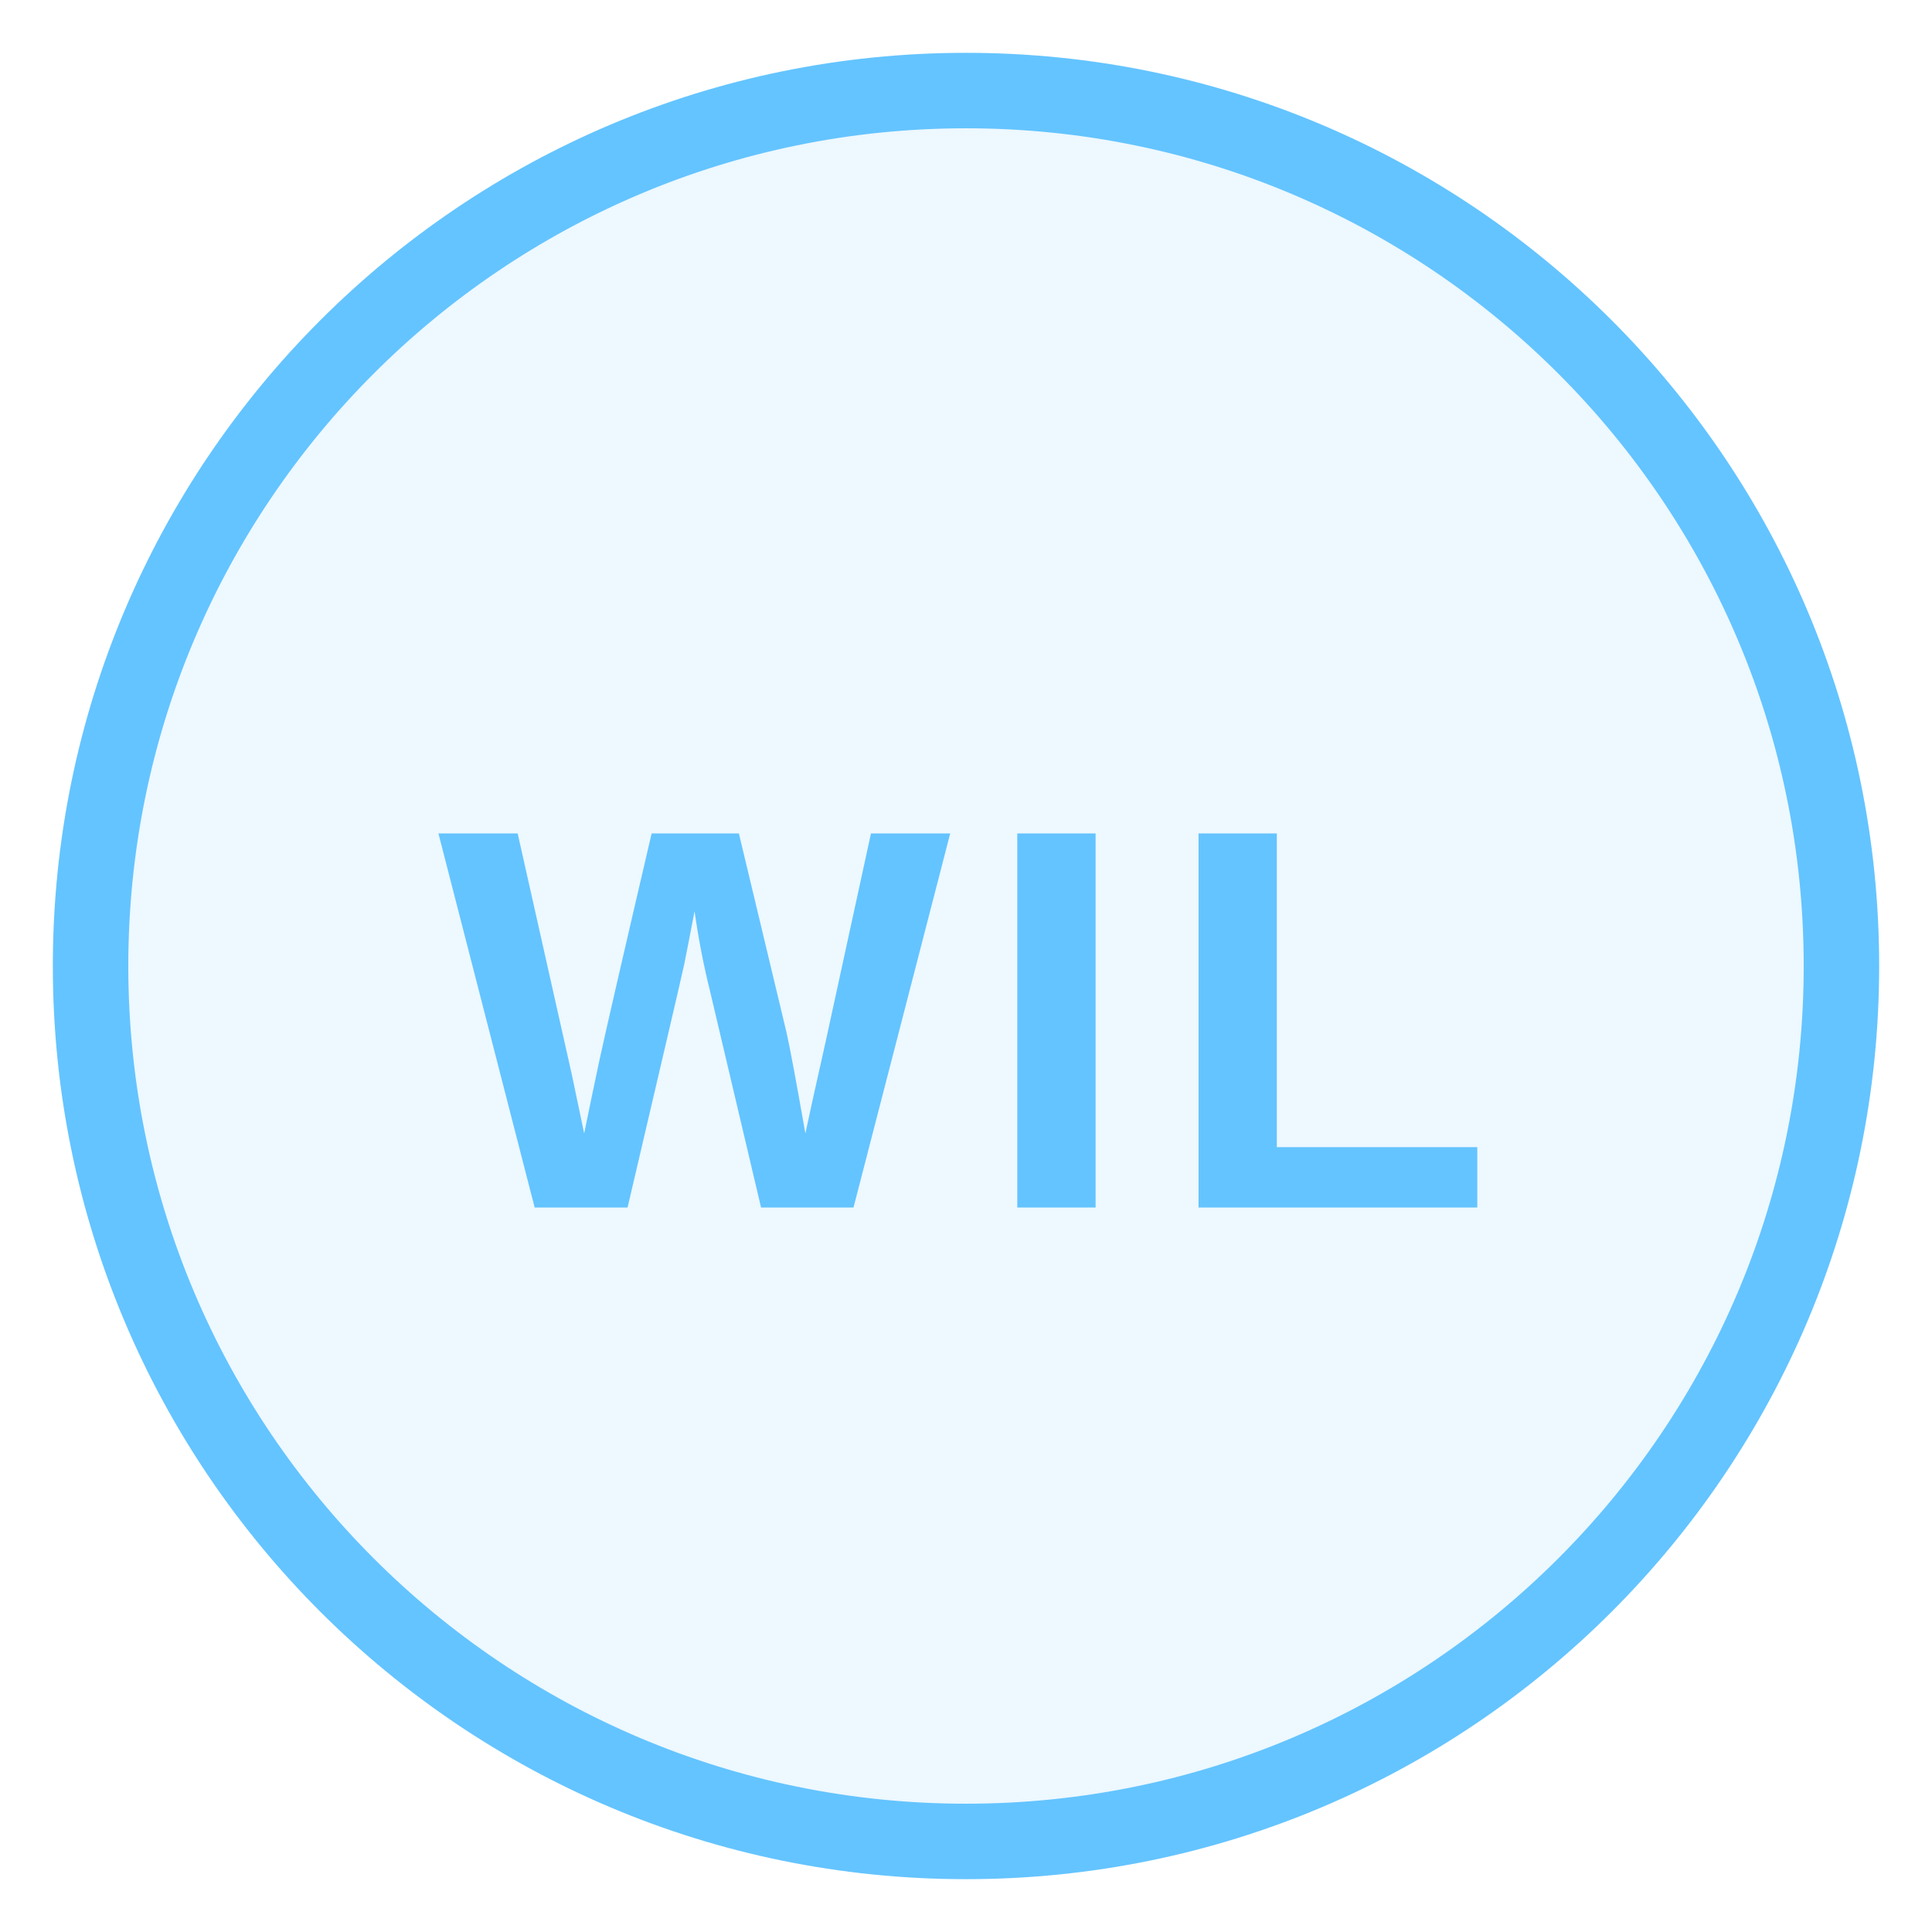
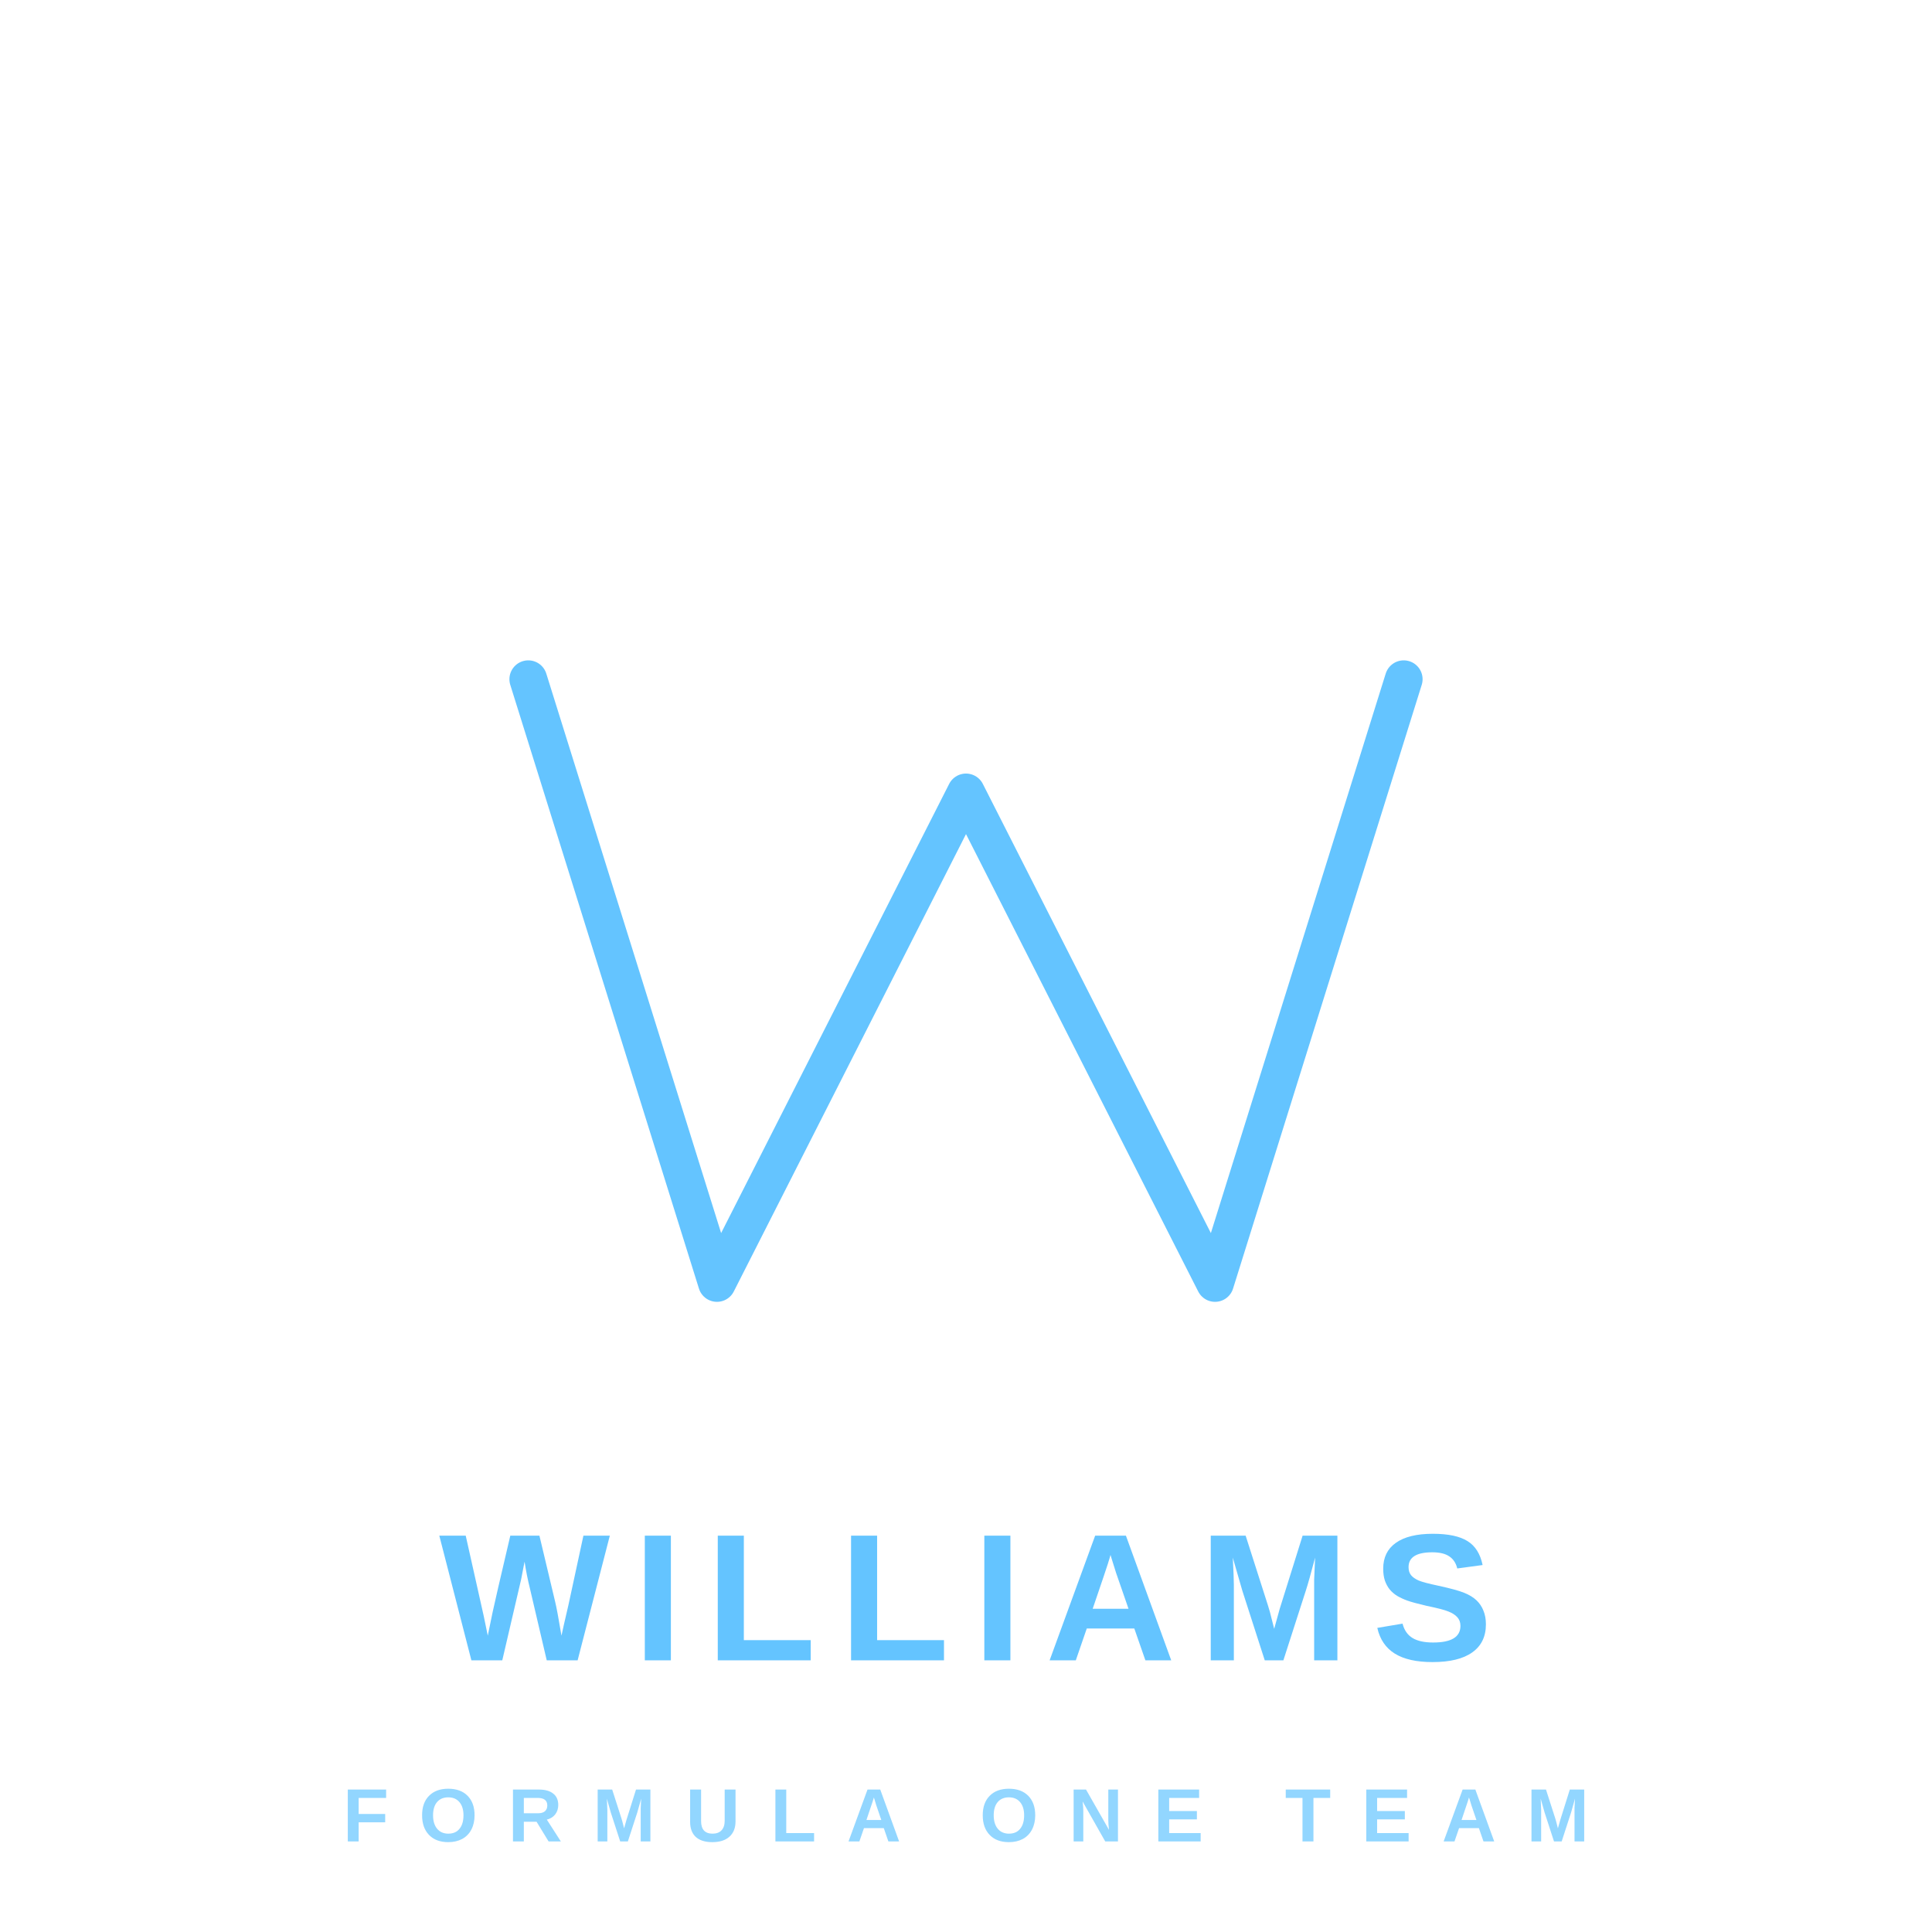
- <svg xmlns="http://www.w3.org/2000/svg" viewBox="0 0 64 64" width="64" height="64">
-   <circle cx="32" cy="32" r="30" fill="#64C4FF" fill-opacity="0.12" />
-   <circle cx="32" cy="32" r="29" fill="none" stroke="#64C4FF" stroke-width="2.5" />
-   <text x="32" y="40" font-family="system-ui, -apple-system, 'Helvetica Neue', Arial, sans-serif" font-weight="800" font-size="18" letter-spacing="1" text-anchor="middle" fill="#64C4FF">WIL</text>
+ <svg xmlns="http://www.w3.org/2000/svg" viewBox="0 0 256 256" width="256" height="256" aria-label="WILLIAMS Formula One Team — placeholder">
+   <rect width="256" height="256" fill="none" />
+   <g fill="none" stroke="#64C4FF" stroke-width="5" stroke-linecap="round" stroke-linejoin="round">
+     <path d="M70 90 L95 170 L128 105 L161 170 L186 90" />
+   </g>
+   <text x="128" y="220" font-family="system-ui, -apple-system, 'Helvetica Neue', Arial, sans-serif" font-weight="900" font-size="24" letter-spacing="3" text-anchor="middle" fill="#64C4FF">WILLIAMS</text>
+   <text x="128" y="244" font-family="system-ui, -apple-system, 'Helvetica Neue', Arial, sans-serif" font-weight="600" font-size="10" letter-spacing="4" text-anchor="middle" fill="#64C4FF" opacity="0.7">FORMULA ONE TEAM</text>
</svg>
